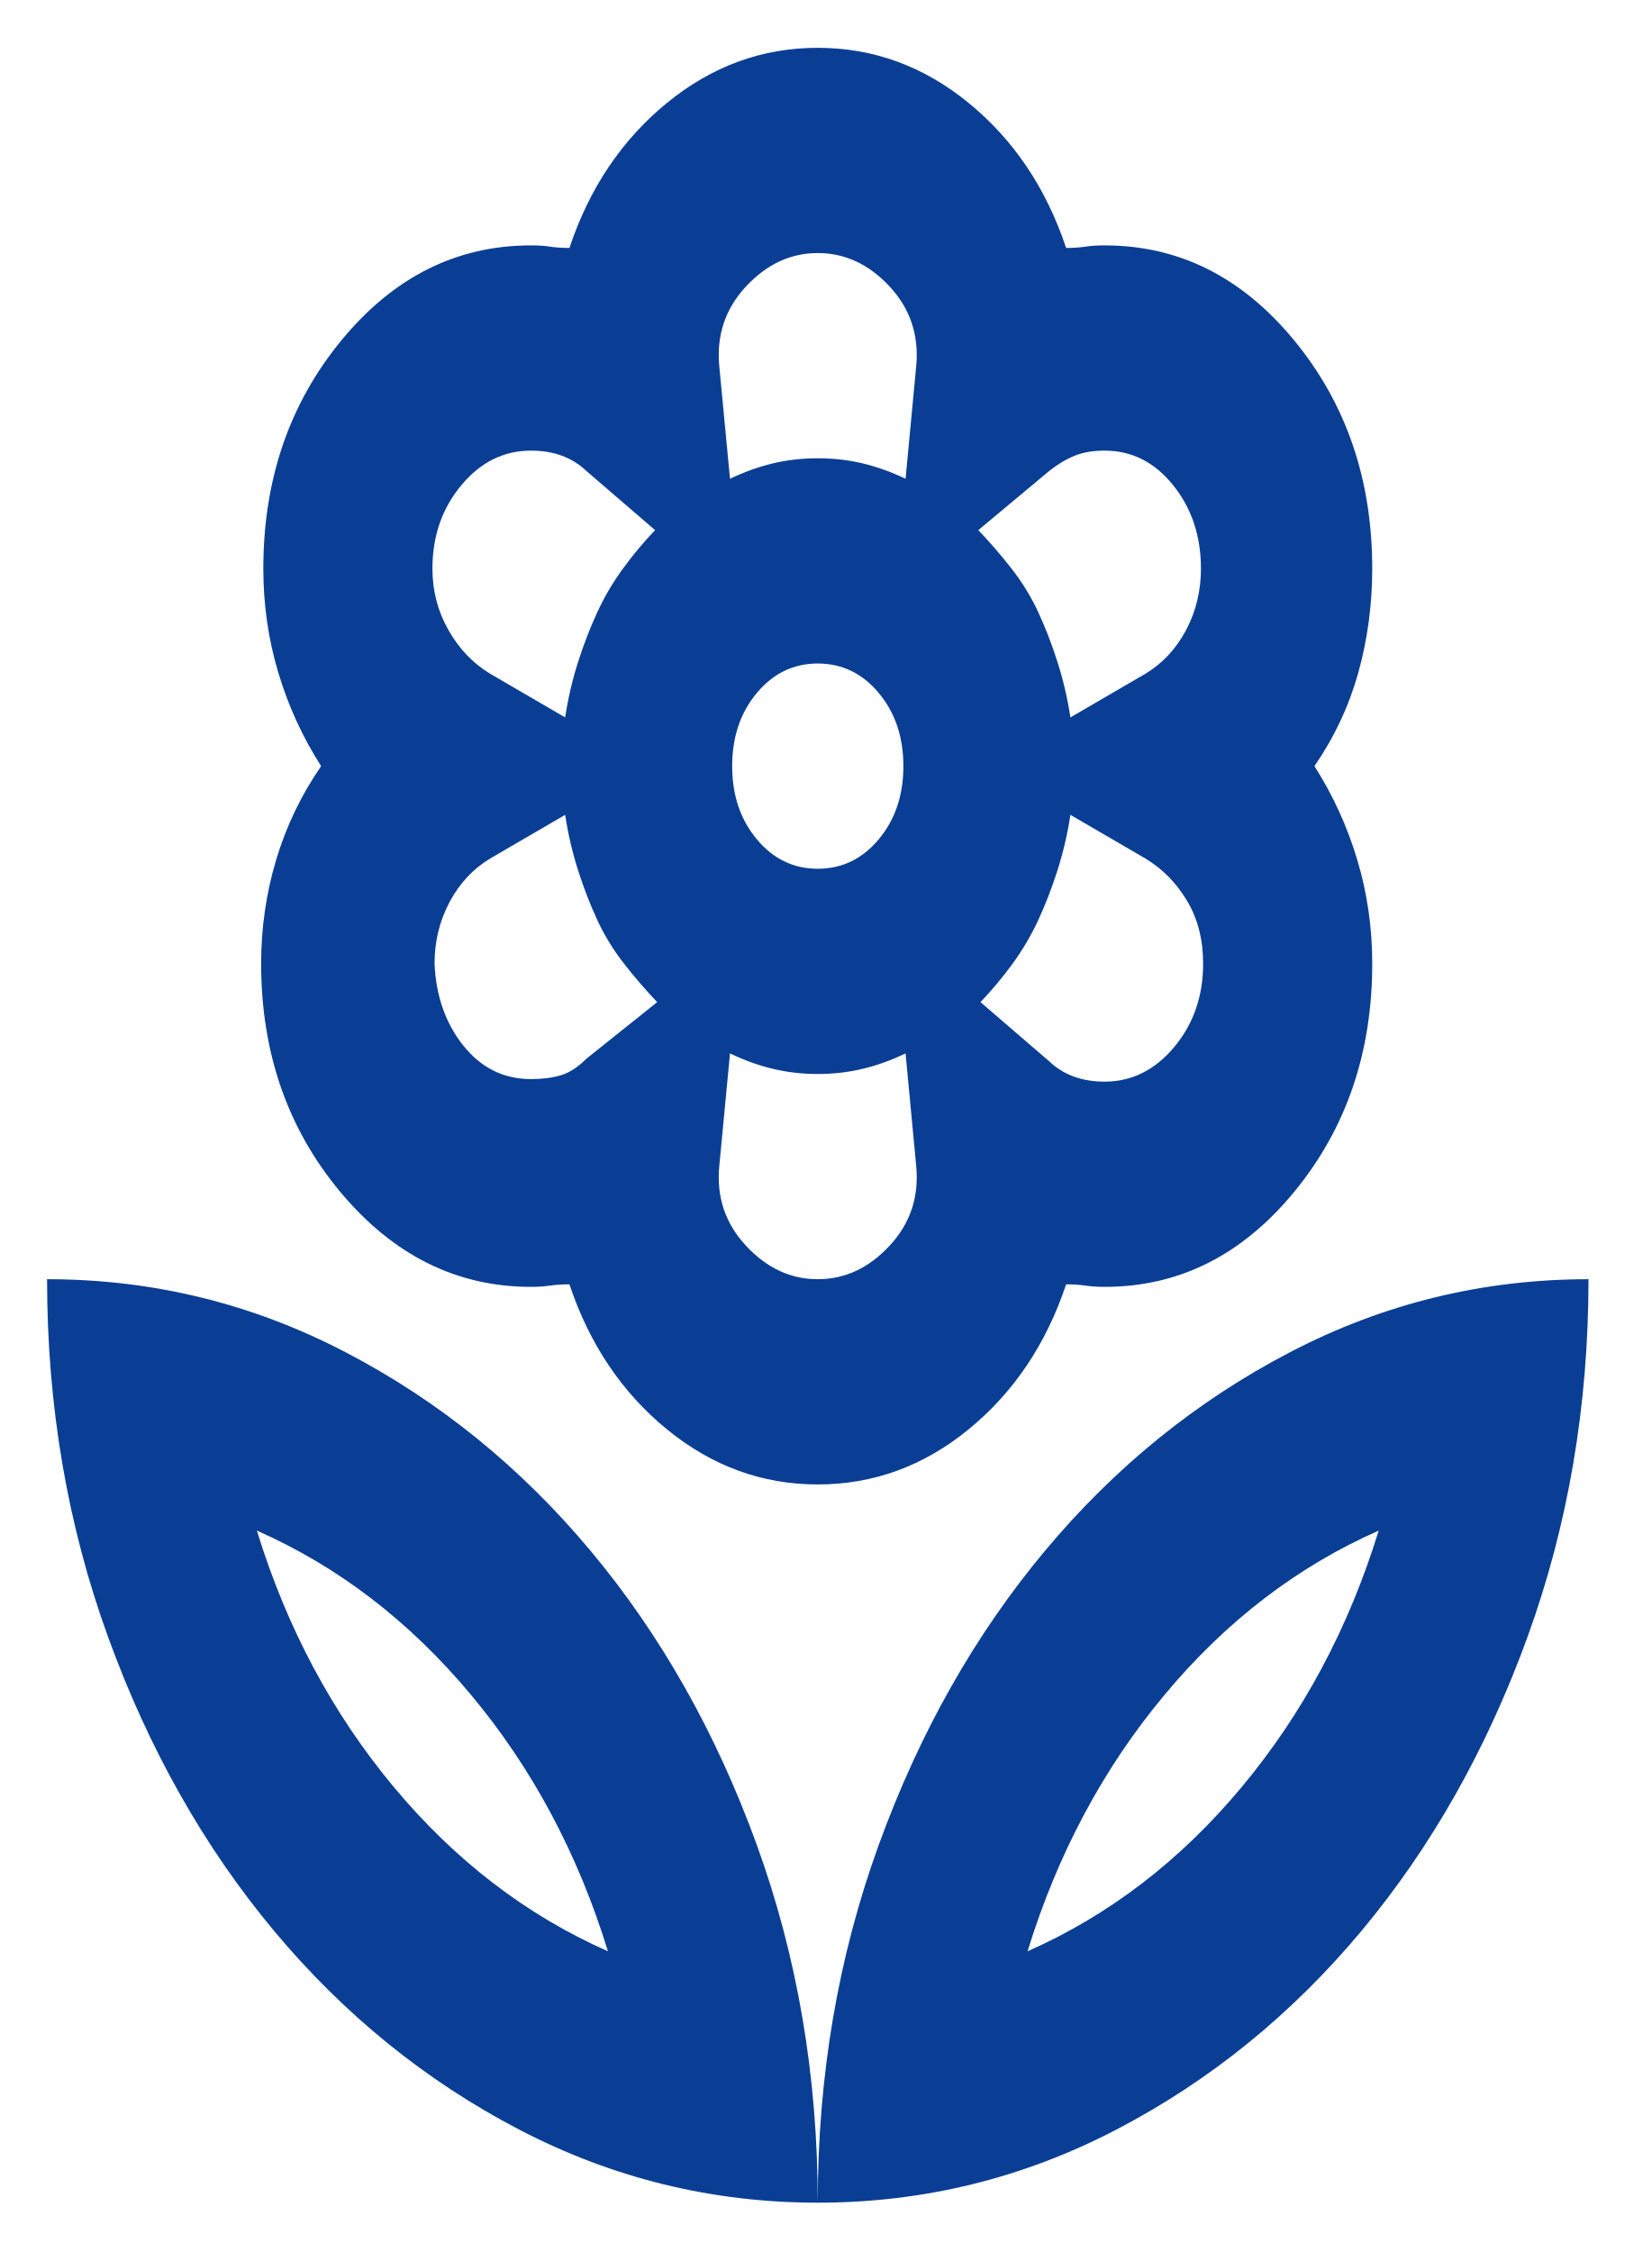
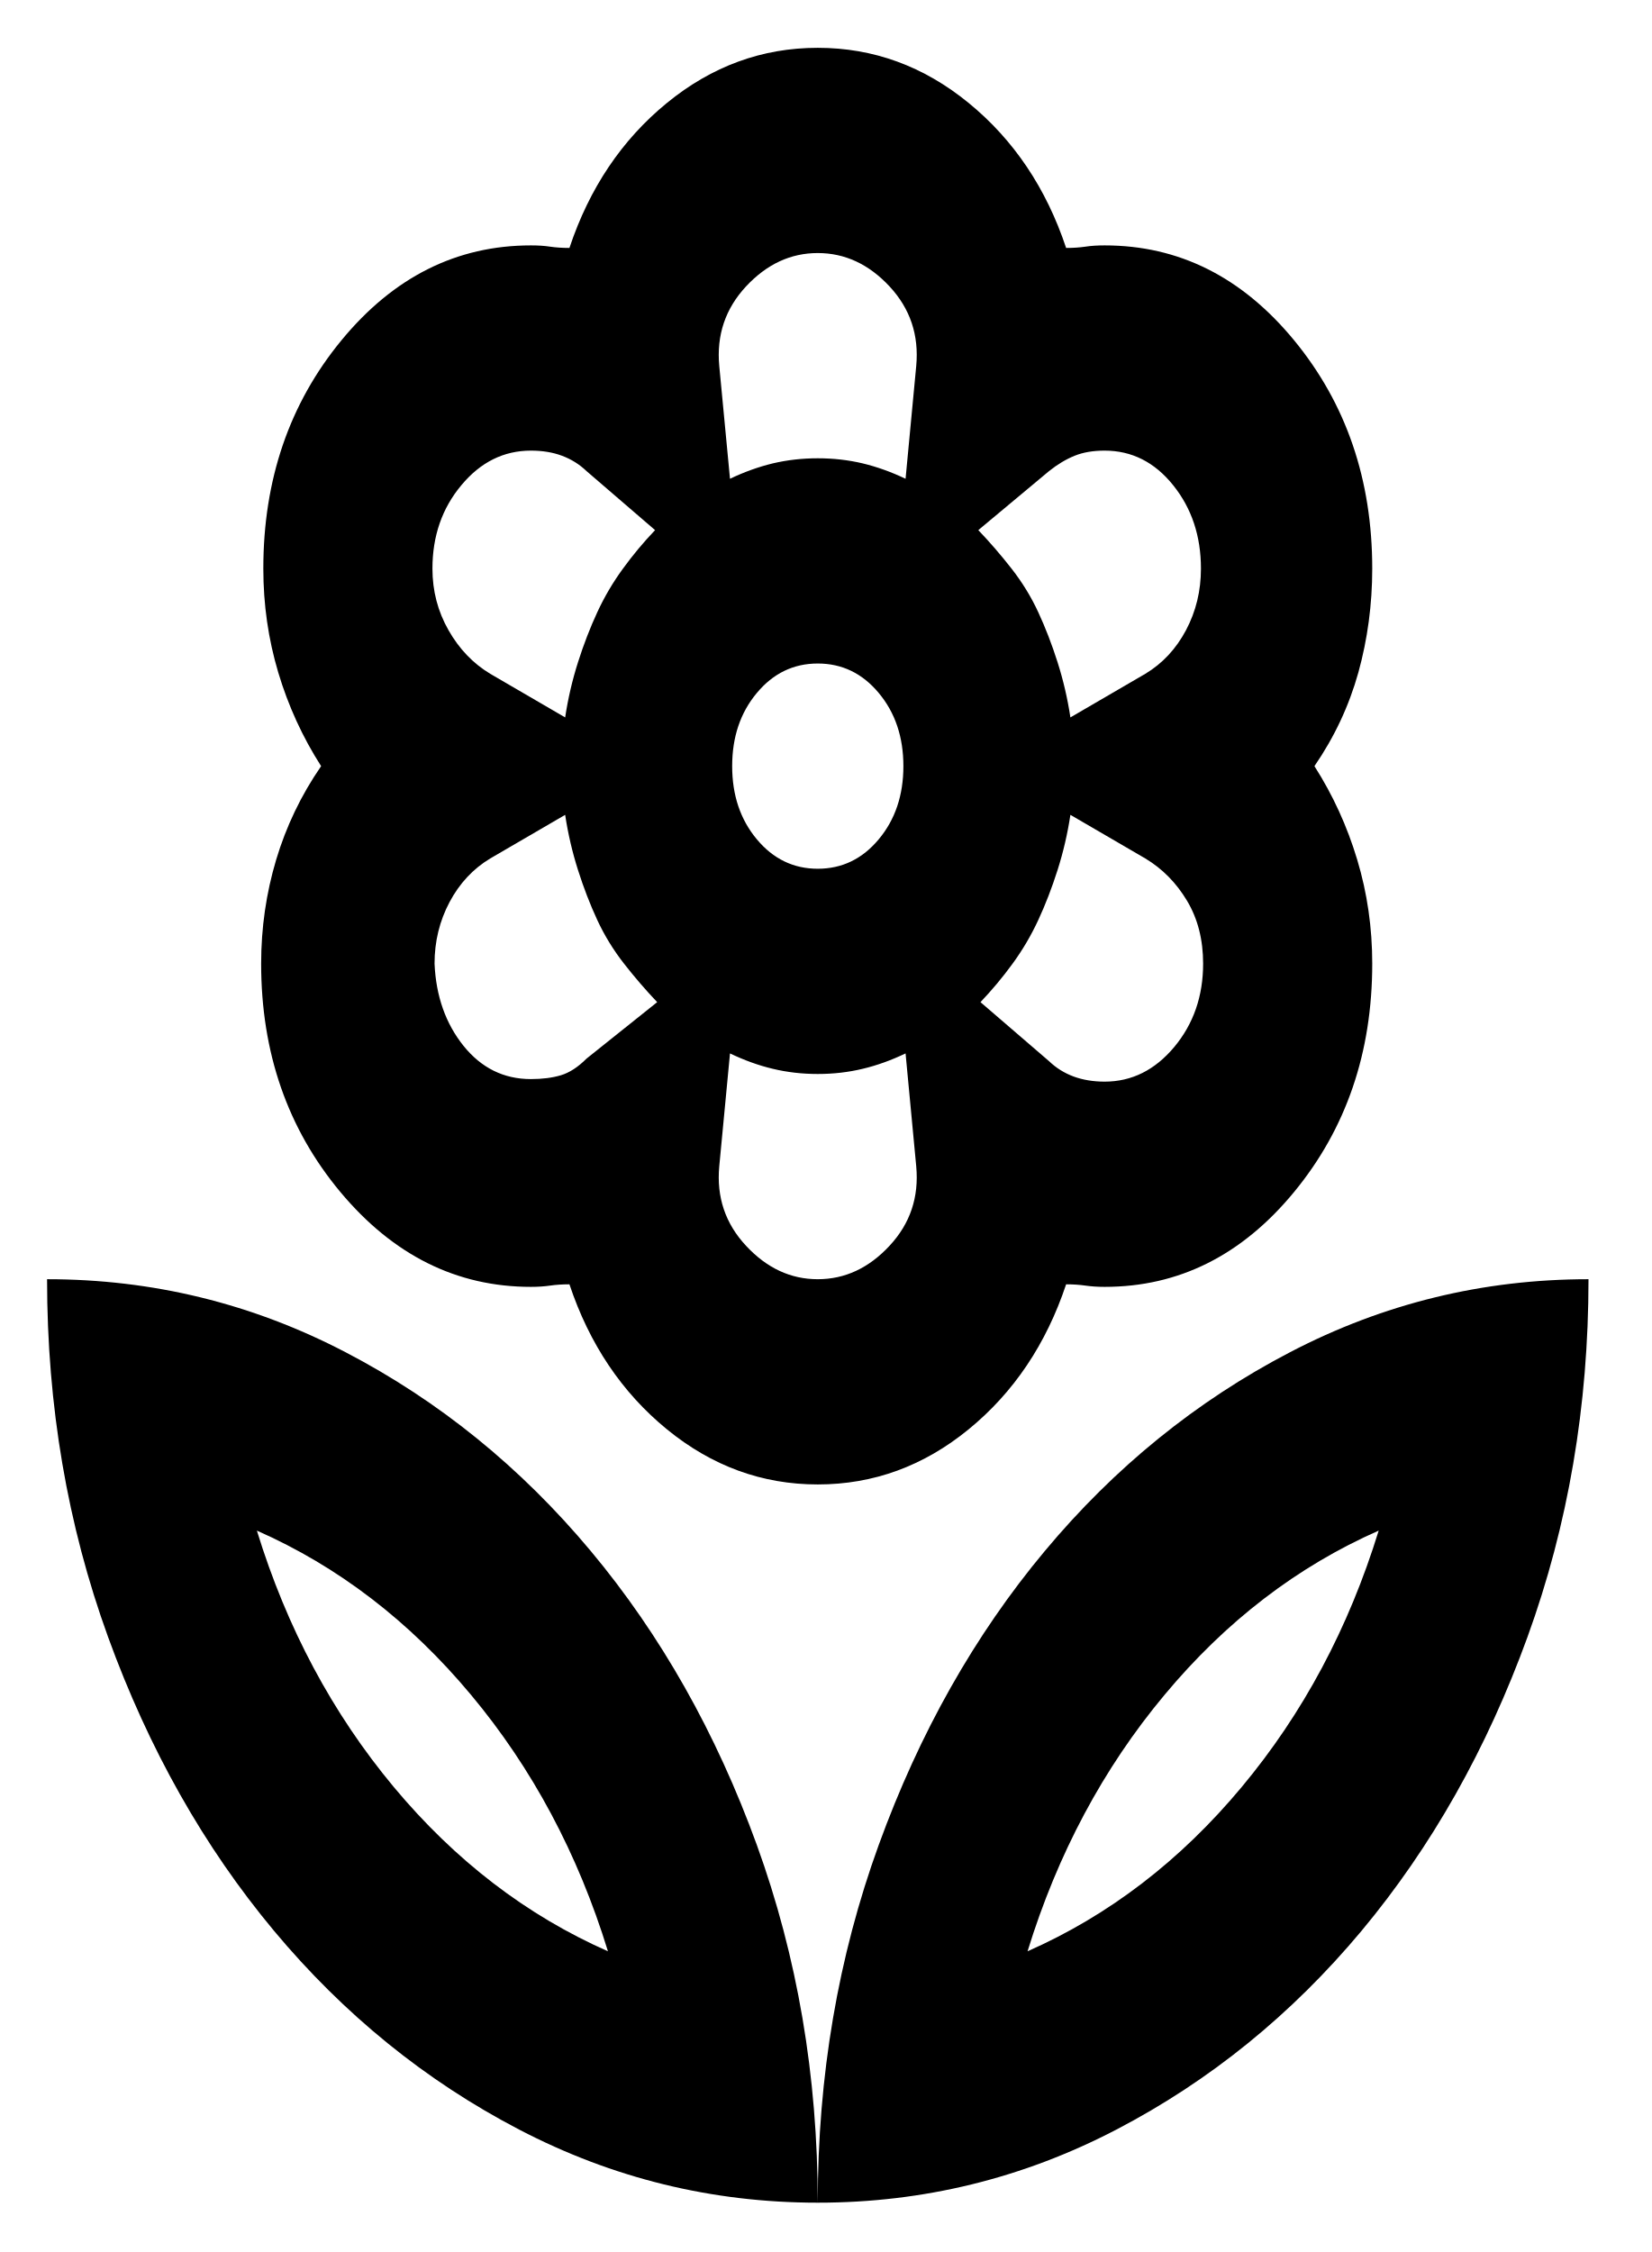
<svg xmlns="http://www.w3.org/2000/svg" width="22" height="30" viewBox="0 0 22 30" fill="none">
-   <path d="M10.894 11.573C11.218 11.573 11.489 11.442 11.707 11.18C11.926 10.918 12.035 10.593 12.035 10.206C12.035 9.819 11.926 9.494 11.707 9.232C11.489 8.97 11.218 8.839 10.894 8.839C10.571 8.839 10.3 8.97 10.082 9.232C9.863 9.494 9.754 9.819 9.754 10.206C9.754 10.593 9.863 10.918 10.082 11.18C10.3 11.442 10.571 11.573 10.894 11.573ZM10.894 19.775C10.153 19.775 9.483 19.53 8.884 19.04C8.285 18.55 7.852 17.906 7.586 17.109C7.491 17.109 7.405 17.115 7.329 17.126C7.253 17.137 7.168 17.143 7.073 17.143C6.084 17.143 5.238 16.722 4.534 15.879C3.831 15.036 3.479 14.022 3.479 12.837C3.479 12.359 3.546 11.898 3.679 11.453C3.812 11.009 4.011 10.593 4.278 10.206C4.03 9.819 3.84 9.403 3.707 8.959C3.574 8.514 3.508 8.053 3.508 7.575C3.508 6.39 3.855 5.376 4.549 4.533C5.243 3.69 6.084 3.269 7.073 3.269C7.168 3.269 7.253 3.274 7.329 3.286C7.405 3.297 7.491 3.303 7.586 3.303C7.852 2.505 8.285 1.862 8.884 1.372C9.483 0.882 10.153 0.637 10.894 0.637C11.636 0.637 12.306 0.882 12.905 1.372C13.504 1.862 13.937 2.505 14.203 3.303C14.298 3.303 14.383 3.297 14.459 3.286C14.536 3.274 14.621 3.269 14.716 3.269C15.705 3.269 16.546 3.69 17.24 4.533C17.934 5.376 18.281 6.39 18.281 7.575C18.281 8.053 18.219 8.514 18.096 8.959C17.972 9.403 17.777 9.819 17.511 10.206C17.758 10.593 17.948 11.009 18.081 11.453C18.215 11.898 18.281 12.359 18.281 12.837C18.281 14.022 17.934 15.036 17.24 15.879C16.546 16.722 15.705 17.143 14.716 17.143C14.621 17.143 14.536 17.137 14.459 17.126C14.383 17.115 14.298 17.109 14.203 17.109C13.937 17.906 13.504 18.55 12.905 19.04C12.306 19.53 11.636 19.775 10.894 19.775ZM10.894 29.343C10.894 27.657 11.165 26.068 11.707 24.576C12.249 23.084 12.986 21.779 13.918 20.663C14.849 19.547 15.938 18.664 17.183 18.015C18.428 17.365 19.755 17.041 21.162 17.041C21.162 18.727 20.891 20.316 20.349 21.808C19.807 23.3 19.07 24.604 18.139 25.721C17.207 26.837 16.118 27.72 14.873 28.369C13.628 29.018 12.301 29.343 10.894 29.343ZM13.689 25.994C14.773 25.516 15.724 24.787 16.541 23.807C17.359 22.827 17.967 21.688 18.367 20.39C17.283 20.868 16.332 21.597 15.515 22.577C14.697 23.556 14.089 24.696 13.689 25.994ZM10.894 29.343C10.894 27.657 10.623 26.068 10.082 24.576C9.54 23.084 8.803 21.779 7.871 20.663C6.939 19.547 5.851 18.664 4.606 18.015C3.36 17.365 2.034 17.041 0.627 17.041C0.627 18.727 0.898 20.316 1.44 21.808C1.982 23.3 2.718 24.604 3.65 25.721C4.582 26.837 5.67 27.72 6.916 28.369C8.161 29.018 9.487 29.343 10.894 29.343ZM8.099 25.994C7.016 25.516 6.065 24.787 5.247 23.807C4.43 22.827 3.821 21.688 3.422 20.39C4.506 20.868 5.456 21.597 6.274 22.577C7.092 23.556 7.7 24.696 8.099 25.994ZM14.716 14.409C15.077 14.409 15.386 14.255 15.643 13.948C15.9 13.64 16.028 13.27 16.028 12.837C16.028 12.518 15.957 12.239 15.814 12C15.671 11.761 15.486 11.573 15.258 11.436L14.26 10.855C14.222 11.106 14.165 11.351 14.089 11.59C14.013 11.829 13.927 12.051 13.832 12.256C13.737 12.461 13.623 12.655 13.49 12.837C13.357 13.02 13.214 13.19 13.062 13.35L13.975 14.136C14.07 14.227 14.179 14.295 14.303 14.341C14.426 14.386 14.564 14.409 14.716 14.409ZM14.26 9.557L15.258 8.976C15.486 8.839 15.667 8.645 15.8 8.395C15.933 8.144 15.999 7.871 15.999 7.575C15.999 7.142 15.876 6.771 15.629 6.464C15.382 6.156 15.077 6.003 14.716 6.003C14.564 6.003 14.431 6.025 14.317 6.071C14.203 6.117 14.089 6.185 13.975 6.276L13.033 7.062C13.185 7.221 13.333 7.392 13.476 7.575C13.618 7.757 13.737 7.95 13.832 8.156C13.927 8.361 14.013 8.583 14.089 8.822C14.165 9.061 14.222 9.306 14.26 9.557ZM9.725 6.378C9.915 6.287 10.105 6.219 10.295 6.173C10.486 6.128 10.685 6.105 10.894 6.105C11.104 6.105 11.303 6.128 11.493 6.173C11.683 6.219 11.874 6.287 12.064 6.378L12.206 4.875C12.244 4.465 12.126 4.112 11.85 3.815C11.574 3.519 11.256 3.371 10.894 3.371C10.533 3.371 10.215 3.519 9.939 3.815C9.663 4.112 9.544 4.465 9.582 4.875L9.725 6.378ZM10.894 17.041C11.256 17.041 11.574 16.893 11.85 16.596C12.126 16.3 12.244 15.947 12.206 15.537L12.064 14.033C11.874 14.124 11.683 14.193 11.493 14.238C11.303 14.284 11.104 14.307 10.894 14.307C10.685 14.307 10.486 14.284 10.295 14.238C10.105 14.193 9.915 14.124 9.725 14.033L9.582 15.537C9.544 15.947 9.663 16.3 9.939 16.596C10.215 16.893 10.533 17.041 10.894 17.041ZM7.529 9.557C7.567 9.306 7.624 9.061 7.7 8.822C7.776 8.583 7.862 8.361 7.957 8.156C8.052 7.95 8.166 7.757 8.299 7.575C8.432 7.392 8.575 7.221 8.727 7.062L7.814 6.276C7.719 6.185 7.61 6.117 7.486 6.071C7.363 6.025 7.225 6.003 7.073 6.003C6.711 6.003 6.402 6.156 6.146 6.464C5.889 6.771 5.761 7.142 5.761 7.575C5.761 7.871 5.832 8.144 5.975 8.395C6.117 8.645 6.303 8.839 6.531 8.976L7.529 9.557ZM7.073 14.375C7.225 14.375 7.358 14.358 7.472 14.324C7.586 14.29 7.7 14.216 7.814 14.102L8.755 13.35C8.603 13.19 8.456 13.02 8.313 12.837C8.171 12.655 8.052 12.461 7.957 12.256C7.862 12.051 7.776 11.829 7.7 11.59C7.624 11.351 7.567 11.106 7.529 10.855L6.531 11.436C6.303 11.573 6.122 11.767 5.989 12.017C5.856 12.268 5.789 12.541 5.789 12.837C5.808 13.27 5.937 13.635 6.174 13.931C6.412 14.227 6.711 14.375 7.073 14.375Z" fill="#0A3E95" />
+   <path d="M10.894 11.573C11.218 11.573 11.489 11.442 11.707 11.18C11.926 10.918 12.035 10.593 12.035 10.206C12.035 9.819 11.926 9.494 11.707 9.232C11.489 8.97 11.218 8.839 10.894 8.839C10.571 8.839 10.3 8.97 10.082 9.232C9.863 9.494 9.754 9.819 9.754 10.206C9.754 10.593 9.863 10.918 10.082 11.18C10.3 11.442 10.571 11.573 10.894 11.573ZM10.894 19.775C10.153 19.775 9.483 19.53 8.884 19.04C8.285 18.55 7.852 17.906 7.586 17.109C7.491 17.109 7.405 17.115 7.329 17.126C7.253 17.137 7.168 17.143 7.073 17.143C6.084 17.143 5.238 16.722 4.534 15.879C3.831 15.036 3.479 14.022 3.479 12.837C3.479 12.359 3.546 11.898 3.679 11.453C3.812 11.009 4.011 10.593 4.278 10.206C4.03 9.819 3.84 9.403 3.707 8.959C3.574 8.514 3.508 8.053 3.508 7.575C3.508 6.39 3.855 5.376 4.549 4.533C5.243 3.69 6.084 3.269 7.073 3.269C7.168 3.269 7.253 3.274 7.329 3.286C7.405 3.297 7.491 3.303 7.586 3.303C7.852 2.505 8.285 1.862 8.884 1.372C9.483 0.882 10.153 0.637 10.894 0.637C11.636 0.637 12.306 0.882 12.905 1.372C13.504 1.862 13.937 2.505 14.203 3.303C14.298 3.303 14.383 3.297 14.459 3.286C14.536 3.274 14.621 3.269 14.716 3.269C15.705 3.269 16.546 3.69 17.24 4.533C17.934 5.376 18.281 6.39 18.281 7.575C18.281 8.053 18.219 8.514 18.096 8.959C17.972 9.403 17.777 9.819 17.511 10.206C17.758 10.593 17.948 11.009 18.081 11.453C18.215 11.898 18.281 12.359 18.281 12.837C18.281 14.022 17.934 15.036 17.24 15.879C16.546 16.722 15.705 17.143 14.716 17.143C14.621 17.143 14.536 17.137 14.459 17.126C14.383 17.115 14.298 17.109 14.203 17.109C13.937 17.906 13.504 18.55 12.905 19.04C12.306 19.53 11.636 19.775 10.894 19.775ZM10.894 29.343C10.894 27.657 11.165 26.068 11.707 24.576C12.249 23.084 12.986 21.779 13.918 20.663C14.849 19.547 15.938 18.664 17.183 18.015C18.428 17.365 19.755 17.041 21.162 17.041C21.162 18.727 20.891 20.316 20.349 21.808C19.807 23.3 19.07 24.604 18.139 25.721C17.207 26.837 16.118 27.72 14.873 28.369C13.628 29.018 12.301 29.343 10.894 29.343ZM13.689 25.994C14.773 25.516 15.724 24.787 16.541 23.807C17.359 22.827 17.967 21.688 18.367 20.39C17.283 20.868 16.332 21.597 15.515 22.577C14.697 23.556 14.089 24.696 13.689 25.994ZM10.894 29.343C10.894 27.657 10.623 26.068 10.082 24.576C9.54 23.084 8.803 21.779 7.871 20.663C6.939 19.547 5.851 18.664 4.606 18.015C3.36 17.365 2.034 17.041 0.627 17.041C0.627 18.727 0.898 20.316 1.44 21.808C1.982 23.3 2.718 24.604 3.65 25.721C4.582 26.837 5.67 27.72 6.916 28.369C8.161 29.018 9.487 29.343 10.894 29.343ZM8.099 25.994C7.016 25.516 6.065 24.787 5.247 23.807C4.43 22.827 3.821 21.688 3.422 20.39C4.506 20.868 5.456 21.597 6.274 22.577C7.092 23.556 7.7 24.696 8.099 25.994ZM14.716 14.409C15.077 14.409 15.386 14.255 15.643 13.948C15.9 13.64 16.028 13.27 16.028 12.837C16.028 12.518 15.957 12.239 15.814 12C15.671 11.761 15.486 11.573 15.258 11.436L14.26 10.855C14.222 11.106 14.165 11.351 14.089 11.59C14.013 11.829 13.927 12.051 13.832 12.256C13.737 12.461 13.623 12.655 13.49 12.837C13.357 13.02 13.214 13.19 13.062 13.35L13.975 14.136C14.07 14.227 14.179 14.295 14.303 14.341C14.426 14.386 14.564 14.409 14.716 14.409ZM14.26 9.557L15.258 8.976C15.486 8.839 15.667 8.645 15.8 8.395C15.933 8.144 15.999 7.871 15.999 7.575C15.999 7.142 15.876 6.771 15.629 6.464C15.382 6.156 15.077 6.003 14.716 6.003C14.564 6.003 14.431 6.025 14.317 6.071C14.203 6.117 14.089 6.185 13.975 6.276L13.033 7.062C13.185 7.221 13.333 7.392 13.476 7.575C13.618 7.757 13.737 7.95 13.832 8.156C13.927 8.361 14.013 8.583 14.089 8.822C14.165 9.061 14.222 9.306 14.26 9.557ZM9.725 6.378C9.915 6.287 10.105 6.219 10.295 6.173C10.486 6.128 10.685 6.105 10.894 6.105C11.104 6.105 11.303 6.128 11.493 6.173C11.683 6.219 11.874 6.287 12.064 6.378L12.206 4.875C12.244 4.465 12.126 4.112 11.85 3.815C11.574 3.519 11.256 3.371 10.894 3.371C10.533 3.371 10.215 3.519 9.939 3.815C9.663 4.112 9.544 4.465 9.582 4.875L9.725 6.378ZM10.894 17.041C11.256 17.041 11.574 16.893 11.85 16.596C12.126 16.3 12.244 15.947 12.206 15.537L12.064 14.033C11.874 14.124 11.683 14.193 11.493 14.238C11.303 14.284 11.104 14.307 10.894 14.307C10.685 14.307 10.486 14.284 10.295 14.238C10.105 14.193 9.915 14.124 9.725 14.033L9.582 15.537C9.544 15.947 9.663 16.3 9.939 16.596C10.215 16.893 10.533 17.041 10.894 17.041ZM7.529 9.557C7.567 9.306 7.624 9.061 7.7 8.822C7.776 8.583 7.862 8.361 7.957 8.156C8.052 7.95 8.166 7.757 8.299 7.575C8.432 7.392 8.575 7.221 8.727 7.062L7.814 6.276C7.719 6.185 7.61 6.117 7.486 6.071C7.363 6.025 7.225 6.003 7.073 6.003C6.711 6.003 6.402 6.156 6.146 6.464C5.889 6.771 5.761 7.142 5.761 7.575C5.761 7.871 5.832 8.144 5.975 8.395C6.117 8.645 6.303 8.839 6.531 8.976L7.529 9.557ZM7.073 14.375C7.225 14.375 7.358 14.358 7.472 14.324C7.586 14.29 7.7 14.216 7.814 14.102L8.755 13.35C8.603 13.19 8.456 13.02 8.313 12.837C8.171 12.655 8.052 12.461 7.957 12.256C7.862 12.051 7.776 11.829 7.7 11.59C7.624 11.351 7.567 11.106 7.529 10.855L6.531 11.436C6.303 11.573 6.122 11.767 5.989 12.017C5.856 12.268 5.789 12.541 5.789 12.837C5.808 13.27 5.937 13.635 6.174 13.931C6.412 14.227 6.711 14.375 7.073 14.375Z" fill="#000000" />
</svg>
